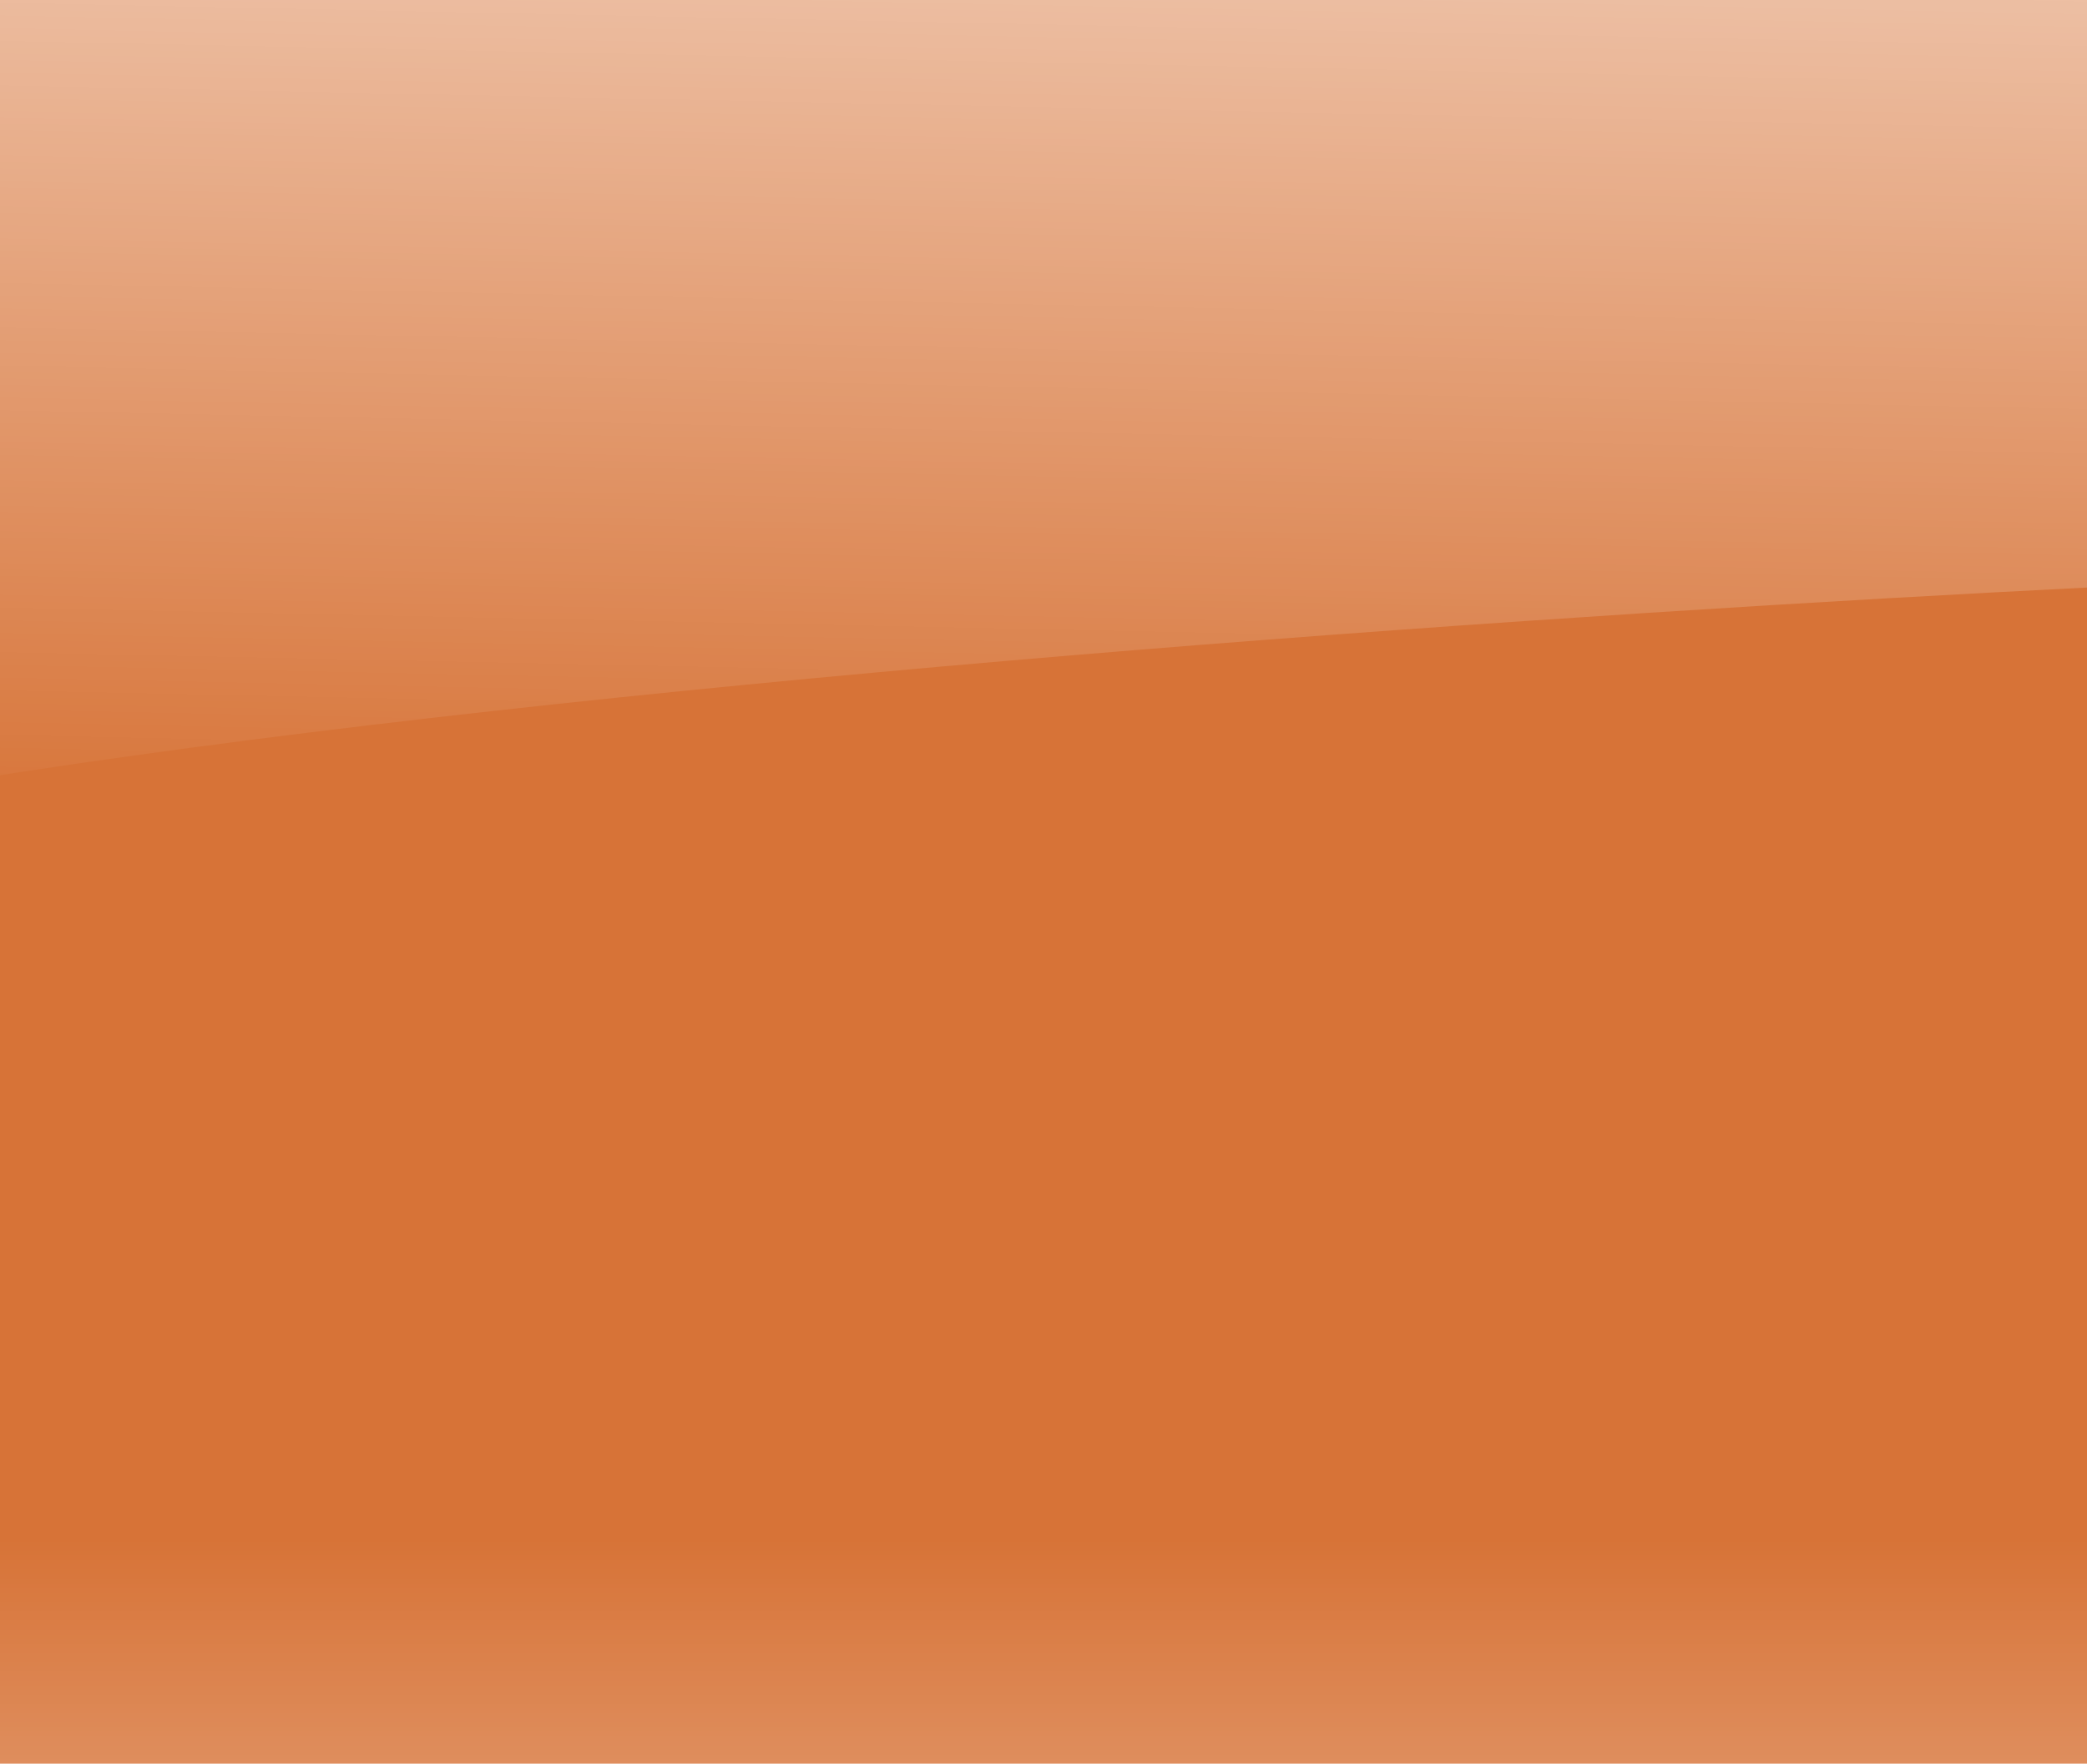
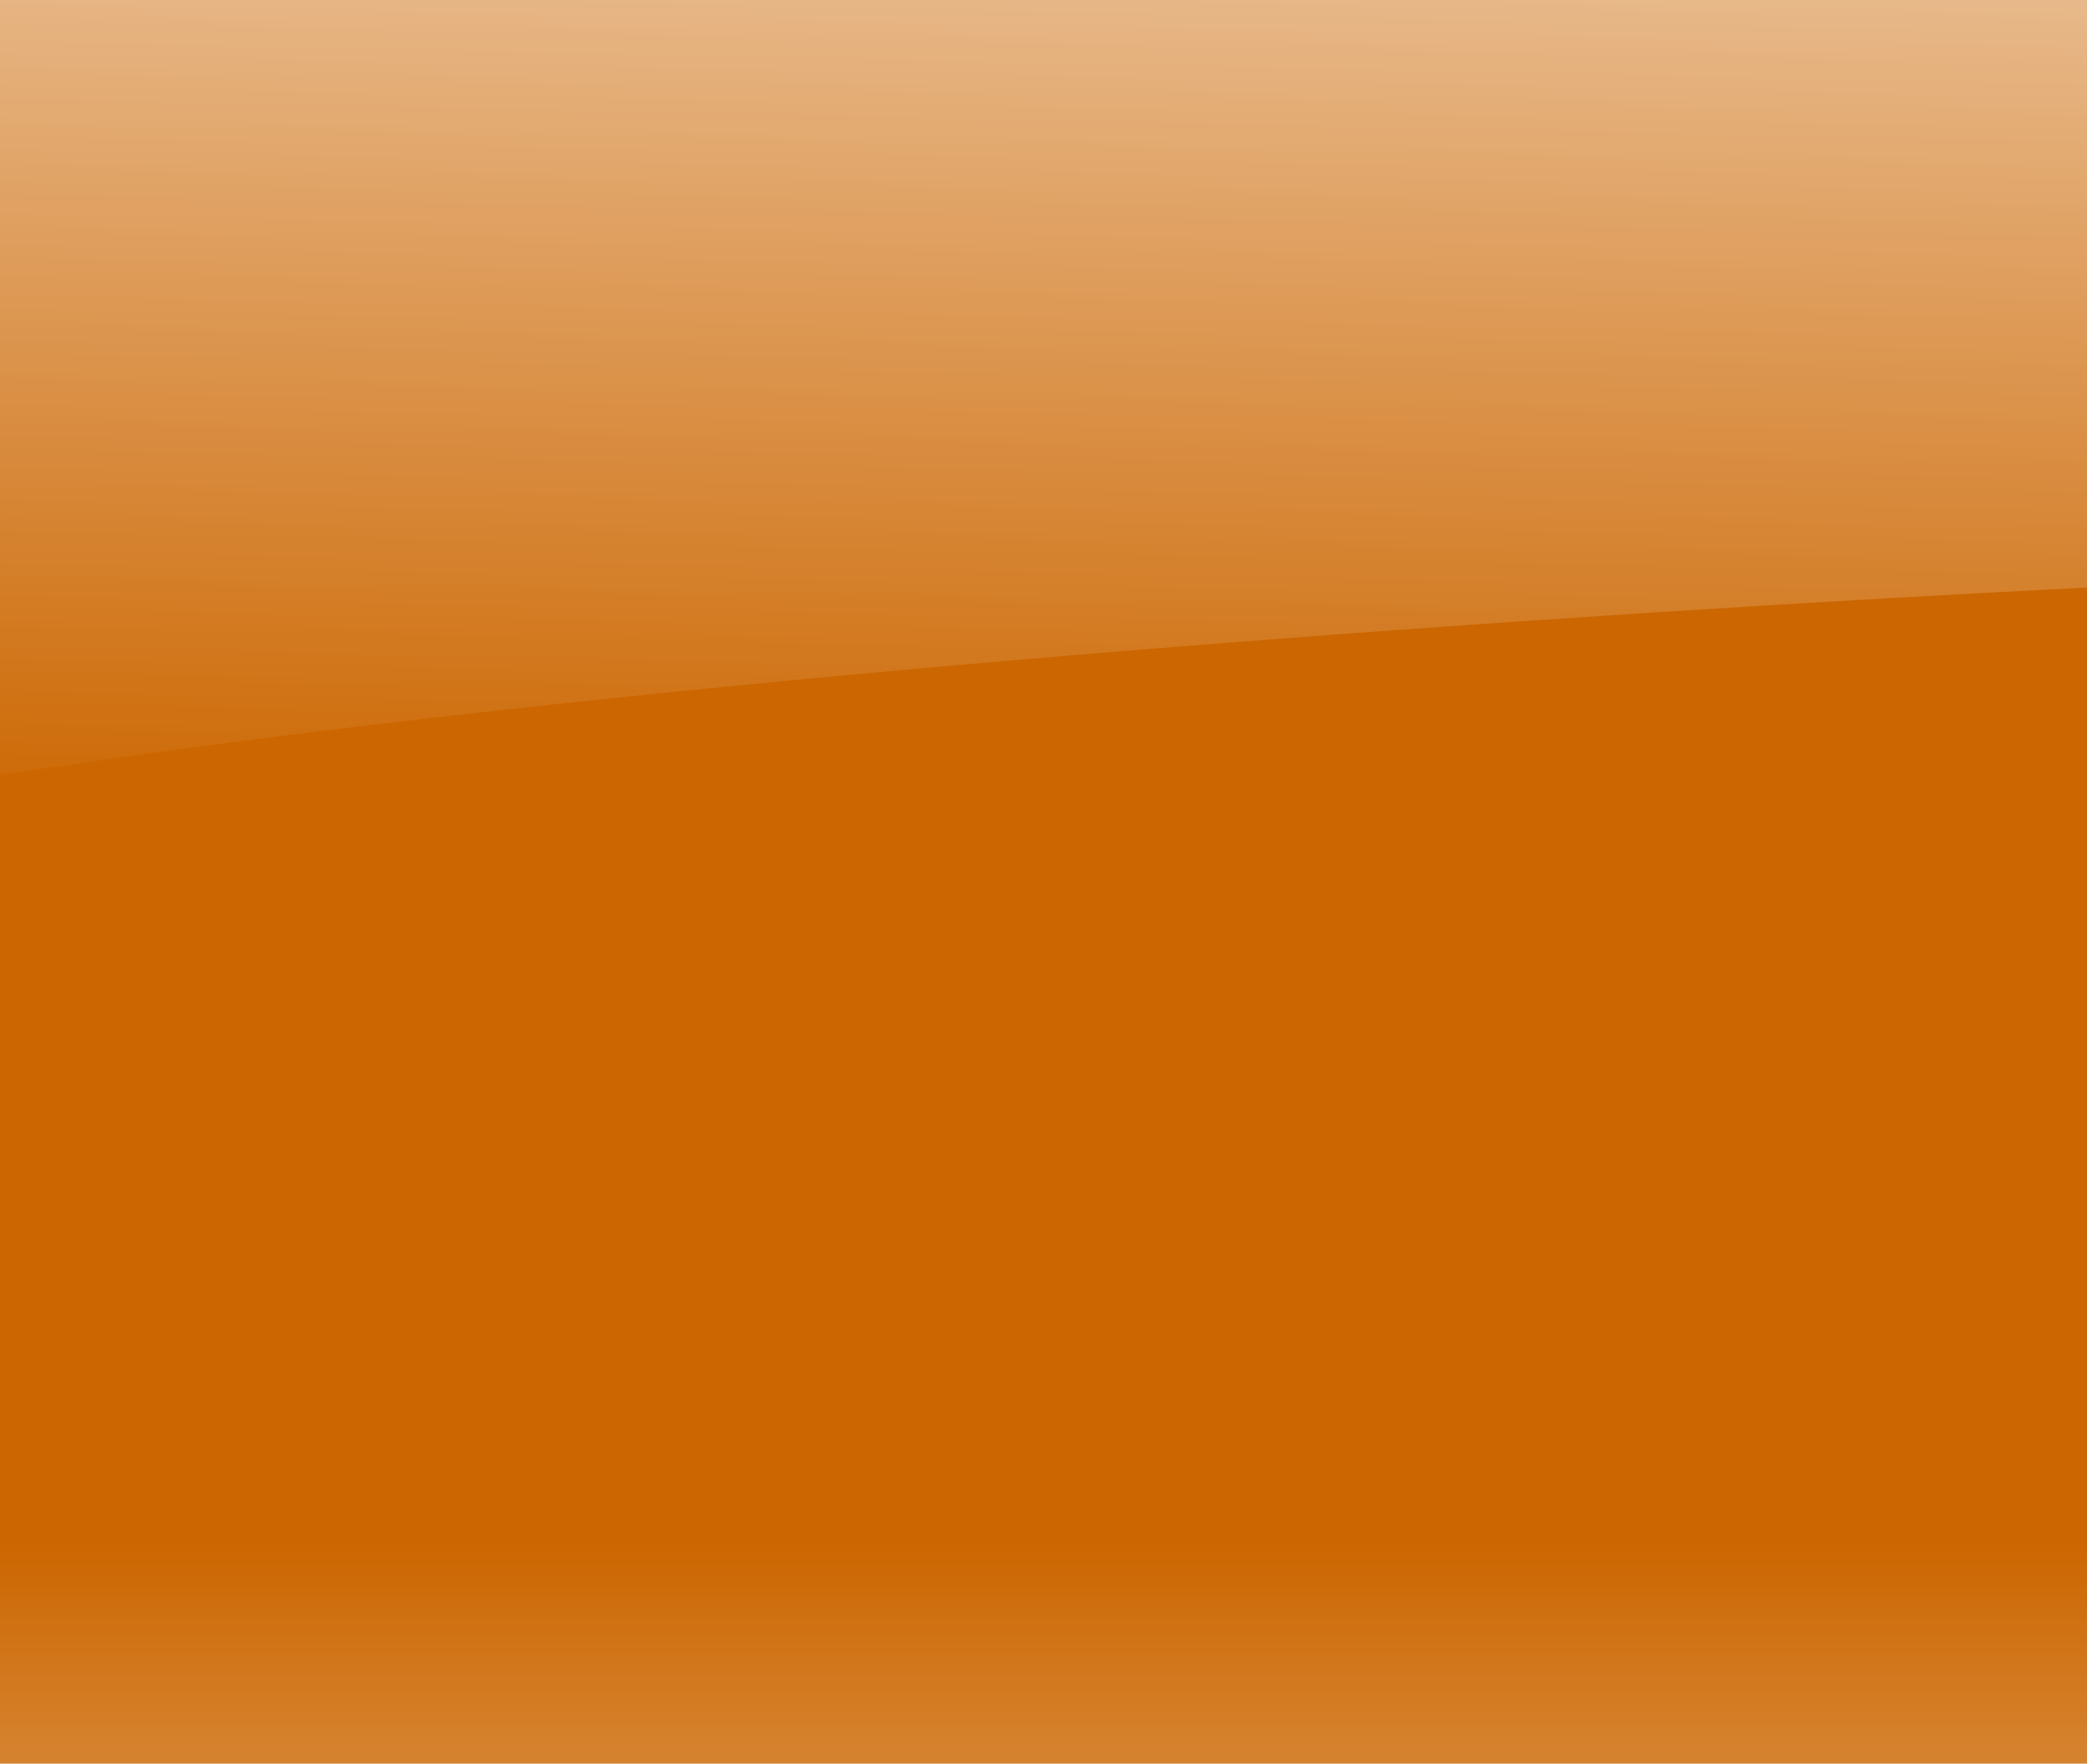
<svg xmlns="http://www.w3.org/2000/svg" version="1.1" xml:space="preserve" width="@WIDTH@" height="@HEIGHT@" style="fill-rule:evenodd;clip-rule:evenodd;stroke-linejoin:round;stroke-miterlimit:1.414;">
  <svg width="100%" height="100%" viewBox="0 0 320 460" preserveAspectRatio="none">
-     <rect id="rect3925" x="0" y="0" width="320" height="460" style="fill:rgb(215,115,55);" />
+     <rect id="rect3925" x="0" y="0" width="320" height="460" style="fill:rgb(204,102,0);" />
    <rect id="rect4724" x="0" y="391" width="320" height="162" style="fill:url(#_Linear1);" />
    <path id="path3404" d="M-92.934,240.797C-24.244,181.198 331.33,148.873 407.091,147.863C373.756,14.523 380.621,-27.775 156.574,-54.168C-45.296,-33.715 -91.835,4.009 -92.934,240.797Z" style="fill:url(#_Linear2);" />
    <defs>
      <linearGradient id="_Linear1" x1="0" y1="0" x2="1" y2="0" gradientUnits="userSpaceOnUse" gradientTransform="matrix(9.27069e-15,-151.402,151.402,9.27069e-15,160,553)">
        <stop offset="0%" style="stop-color:white;stop-opacity:0.493" />
        <stop offset="100%" style="stop-color:white;stop-opacity:0" />
      </linearGradient>
      <linearGradient id="_Linear2" x1="0" y1="0" x2="1" y2="0" gradientUnits="userSpaceOnUse" gradientTransform="matrix(-15.1573,293.954,-293.954,-15.1573,241.932,-68.3098)">
        <stop offset="0%" style="stop-color:white;stop-opacity:0.702" />
        <stop offset="100%" style="stop-color:white;stop-opacity:0" />
      </linearGradient>
    </defs>
  </svg>
  <svg x="@LOGO_X@" y="@LOGO_Y@" width="@LOGO_WIDTH@" height="@LOGO_HEIGHT@">
		@SCUMMVM_LOGO@
	</svg>
</svg>
